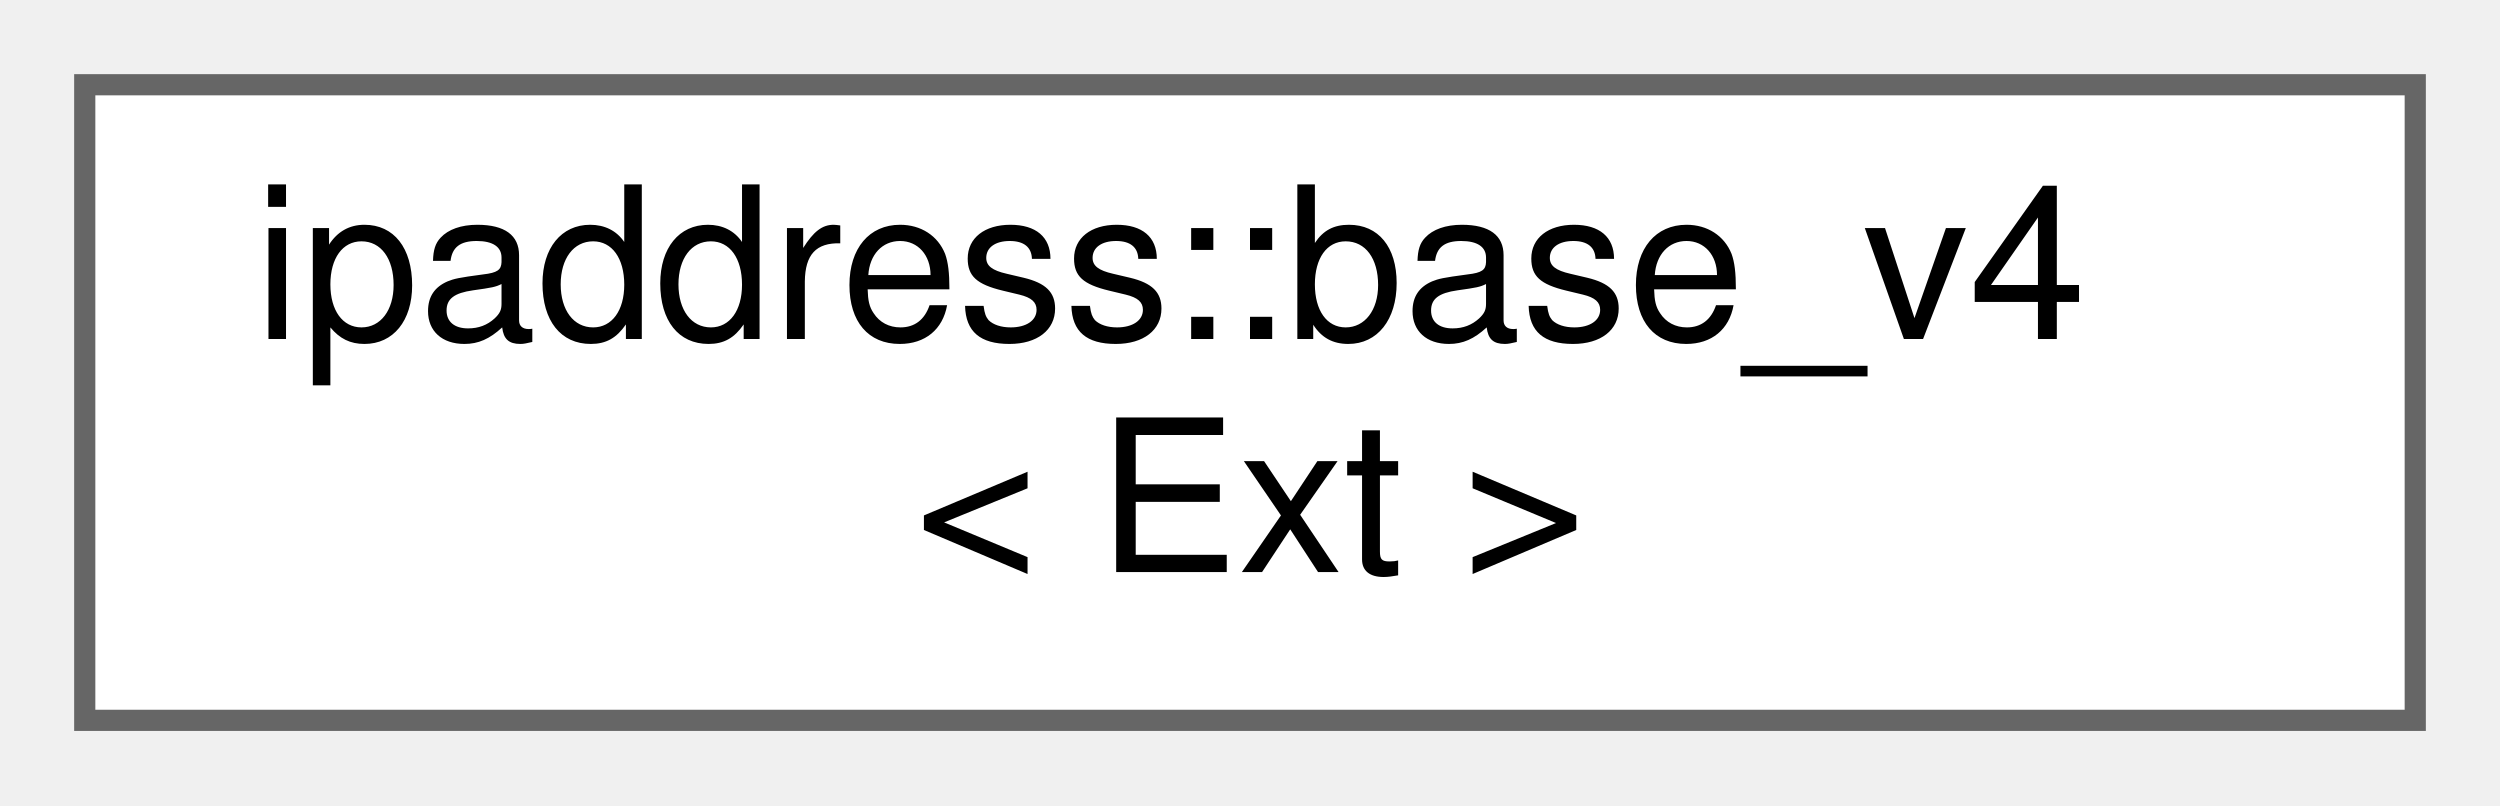
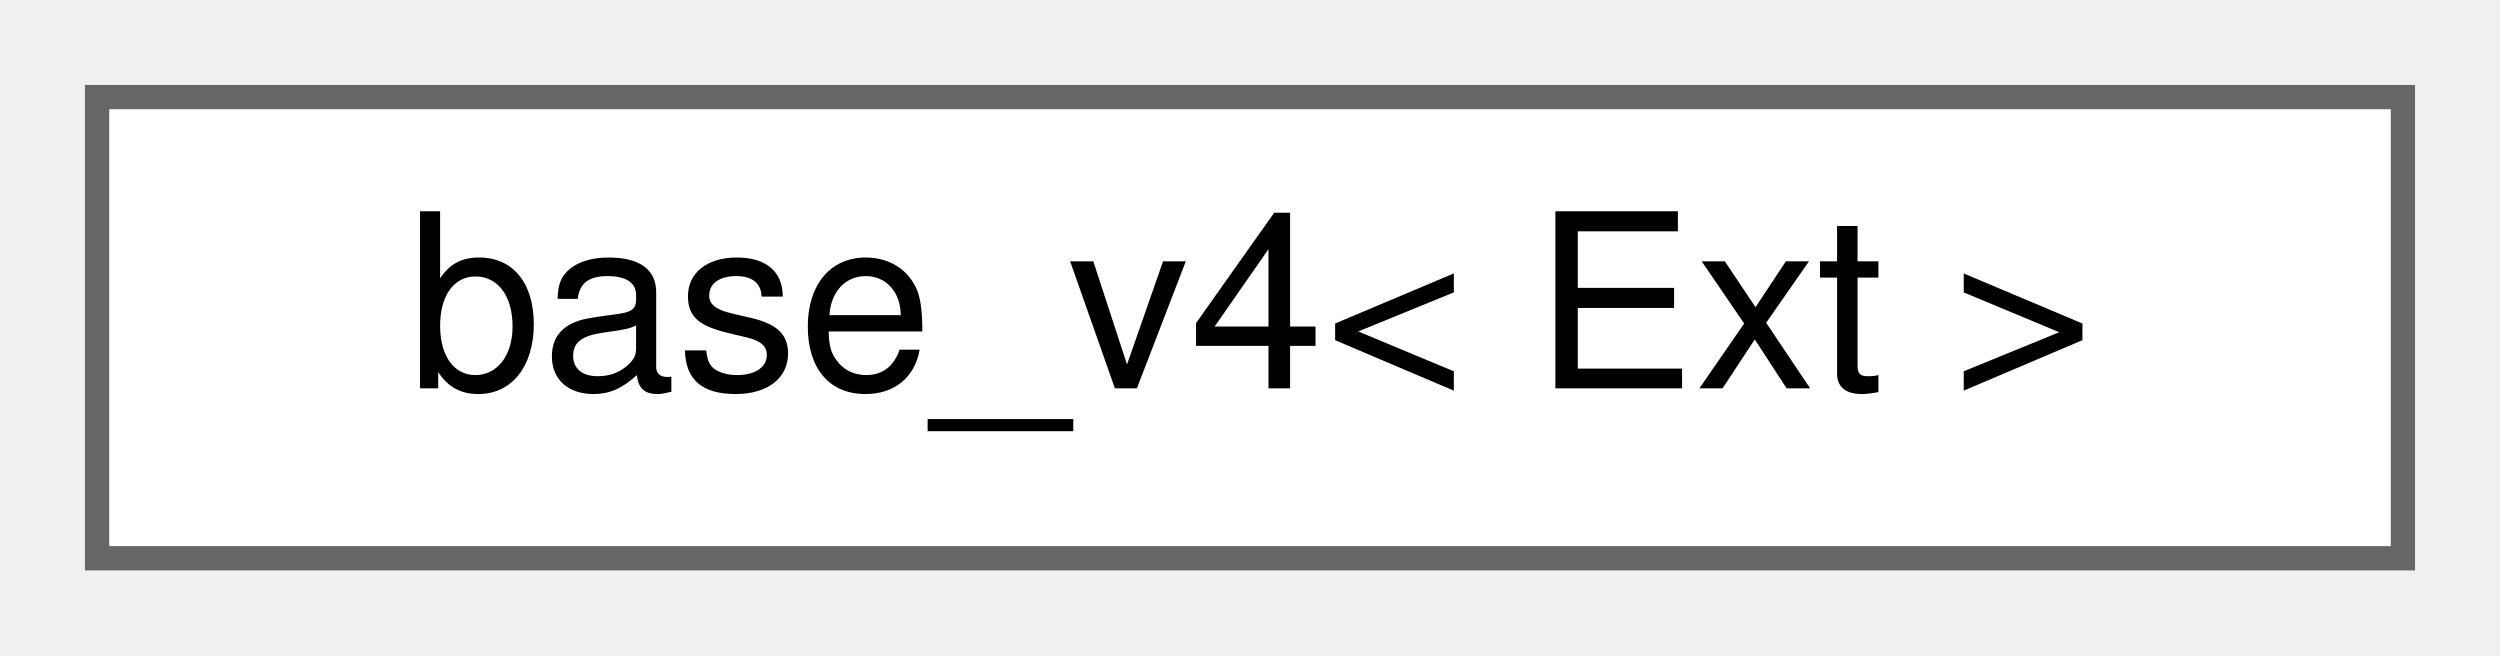
- <svg xmlns="http://www.w3.org/2000/svg" xmlns:xlink="http://www.w3.org/1999/xlink" width="118pt" height="38pt" viewBox="0.00 0.00 118.00 38.00">
-   <g id="graph0" class="graph" transform="scale(1 1) rotate(0) translate(4 34)">
+ <svg xmlns="http://www.w3.org/2000/svg" xmlns:xlink="http://www.w3.org/1999/xlink" width="103pt" height="27pt" viewBox="0.00 0.00 103.00 27.00">
+   <g id="graph0" class="graph" transform="scale(1 1) rotate(0) translate(4 23)">
    <g id="Node000000" class="node">
      <g id="a_Node000000">
        <a xlink:href="classipaddress_1_1base__v4.html" target="_top" xlink:title="A template class providing the base functionality for IPv4 addresses.">
-           <polygon fill="white" stroke="#666666" points="110,-30 0,-30 0,0 110,0 110,-30" />
-           <text text-anchor="start" x="8" y="-18" font-family="Helvetica,sans-Serif" font-size="10.00">ipaddress::base_v4</text>
-           <text text-anchor="middle" x="55" y="-7" font-family="Helvetica,sans-Serif" font-size="10.00">&lt; Ext &gt;</text>
+           <polygon fill="white" stroke="#666666" points="95,-19 0,-19 0,0 95,0 95,-19" />
+           <text text-anchor="middle" x="47.5" y="-7" font-family="Helvetica,sans-Serif" font-size="10.00">base_v4&lt; Ext &gt;</text>
        </a>
      </g>
    </g>
  </g>
</svg>
